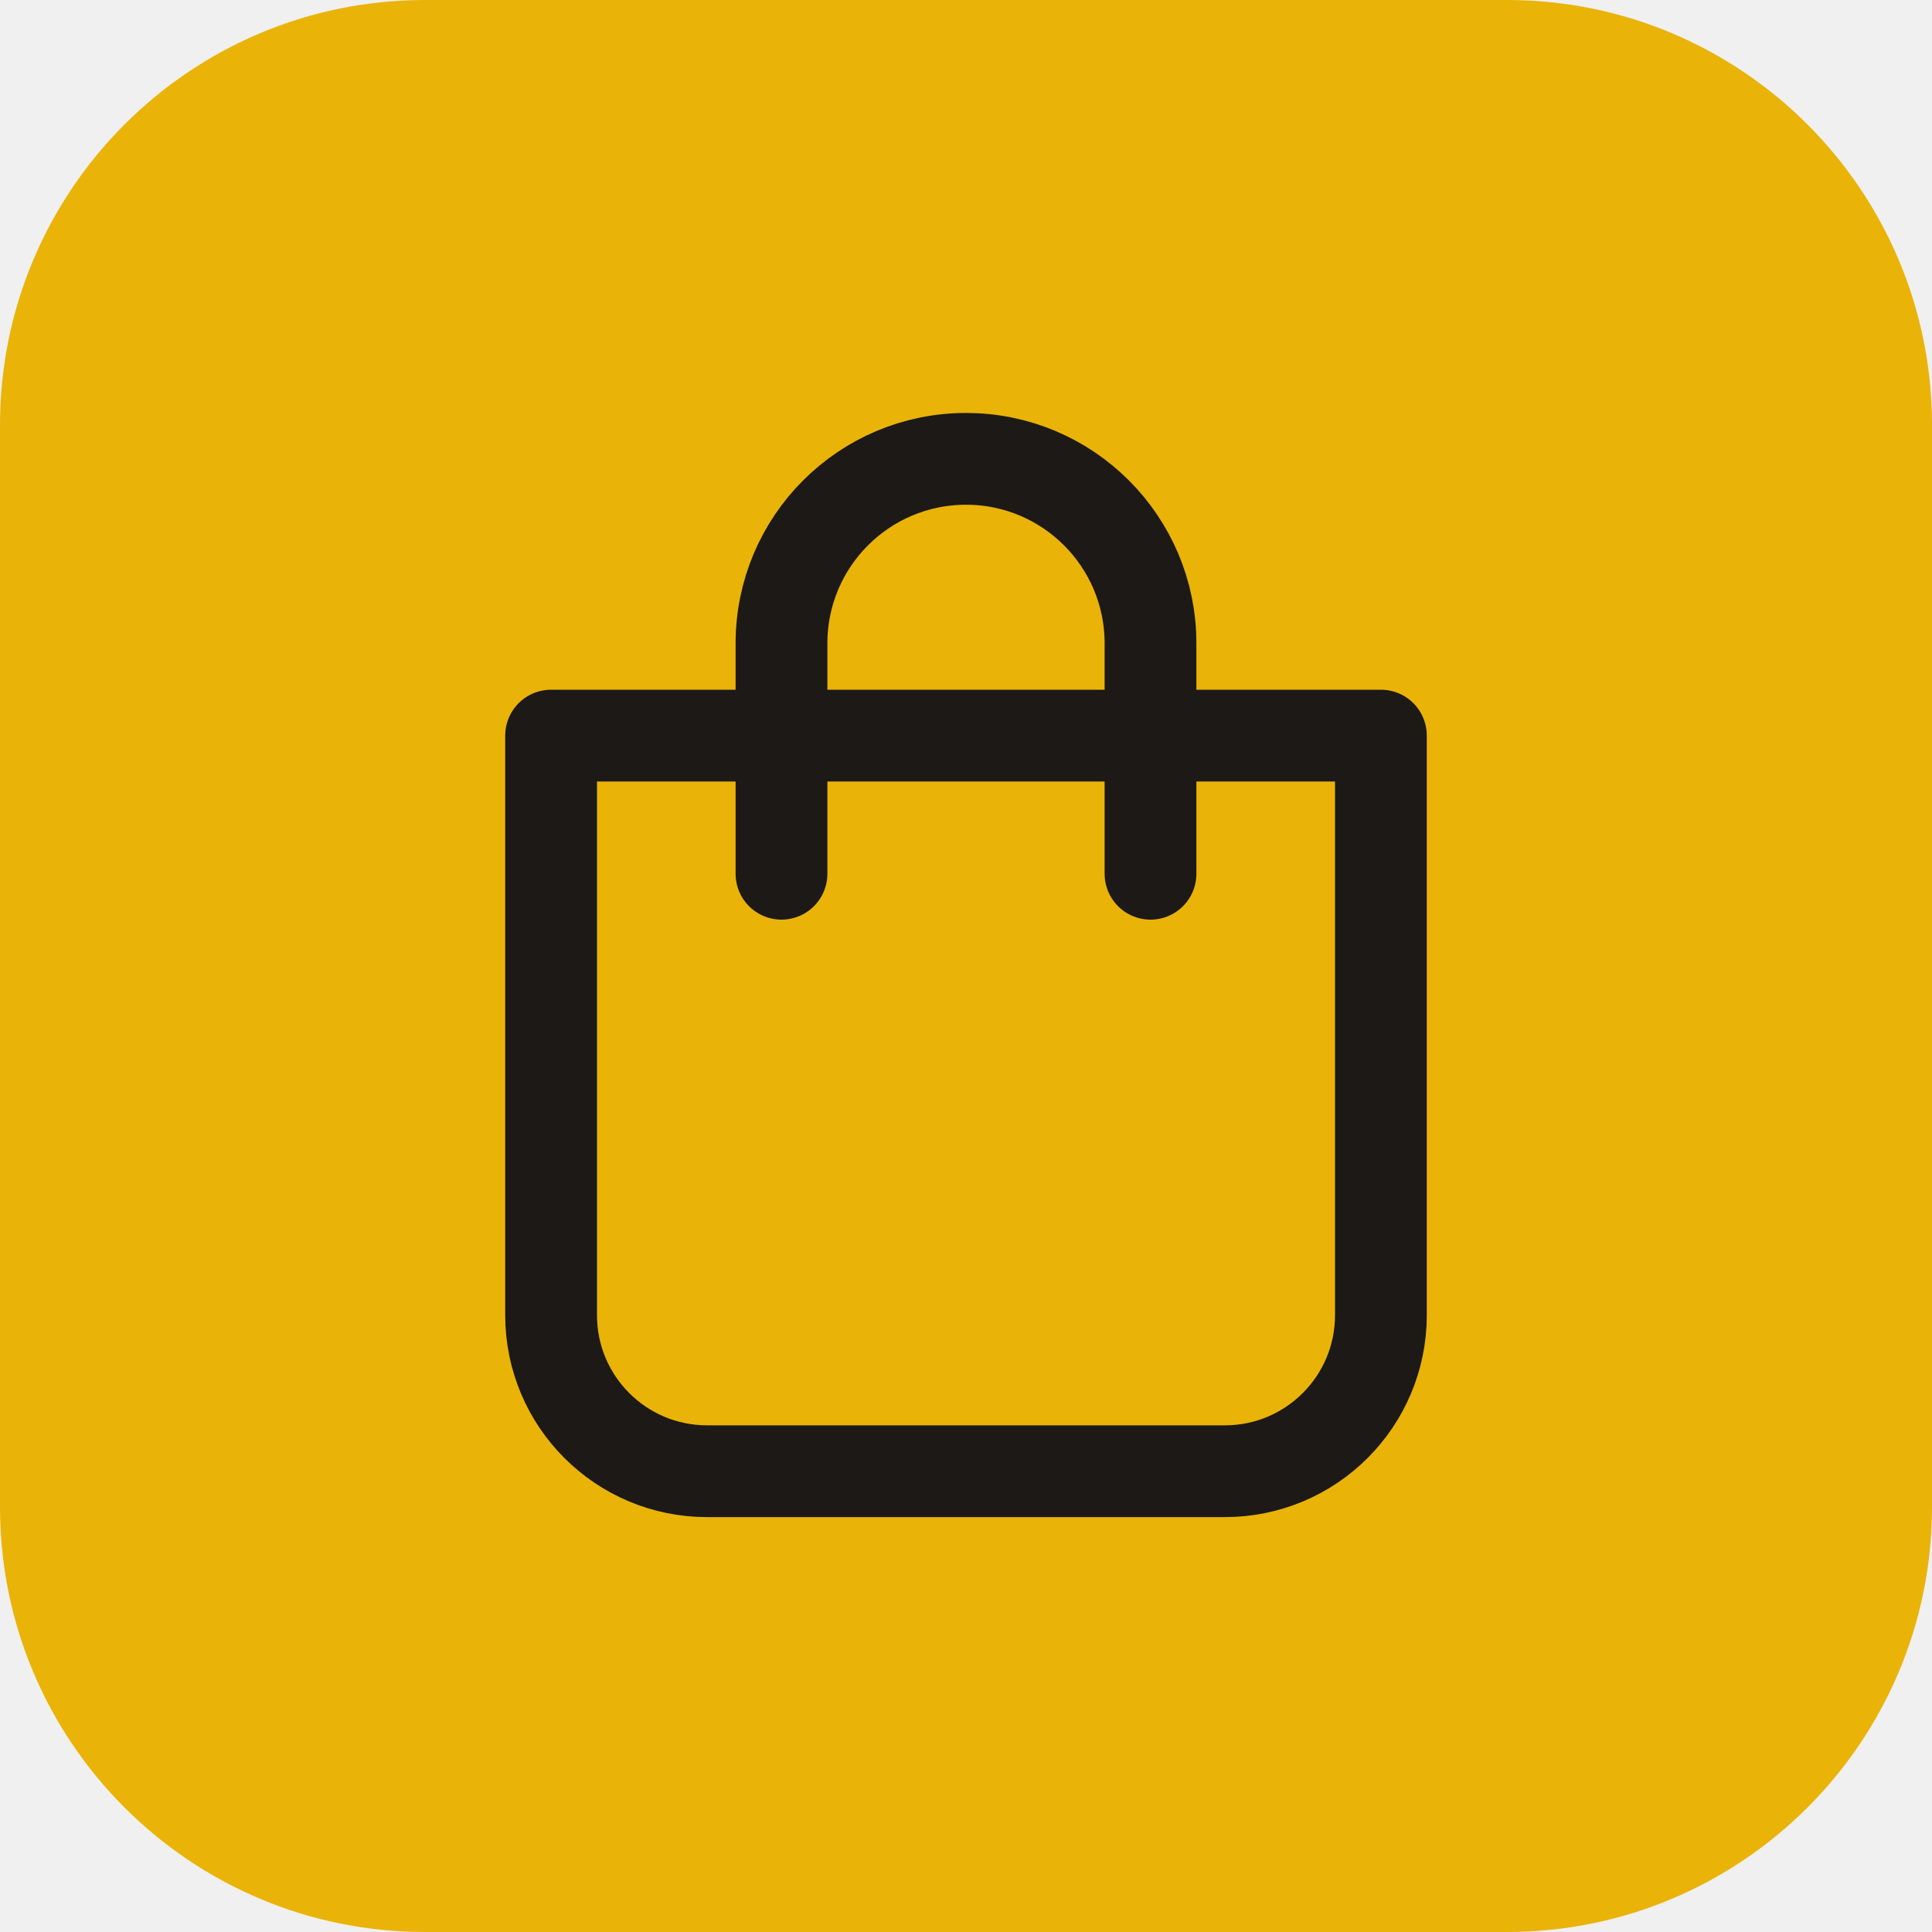
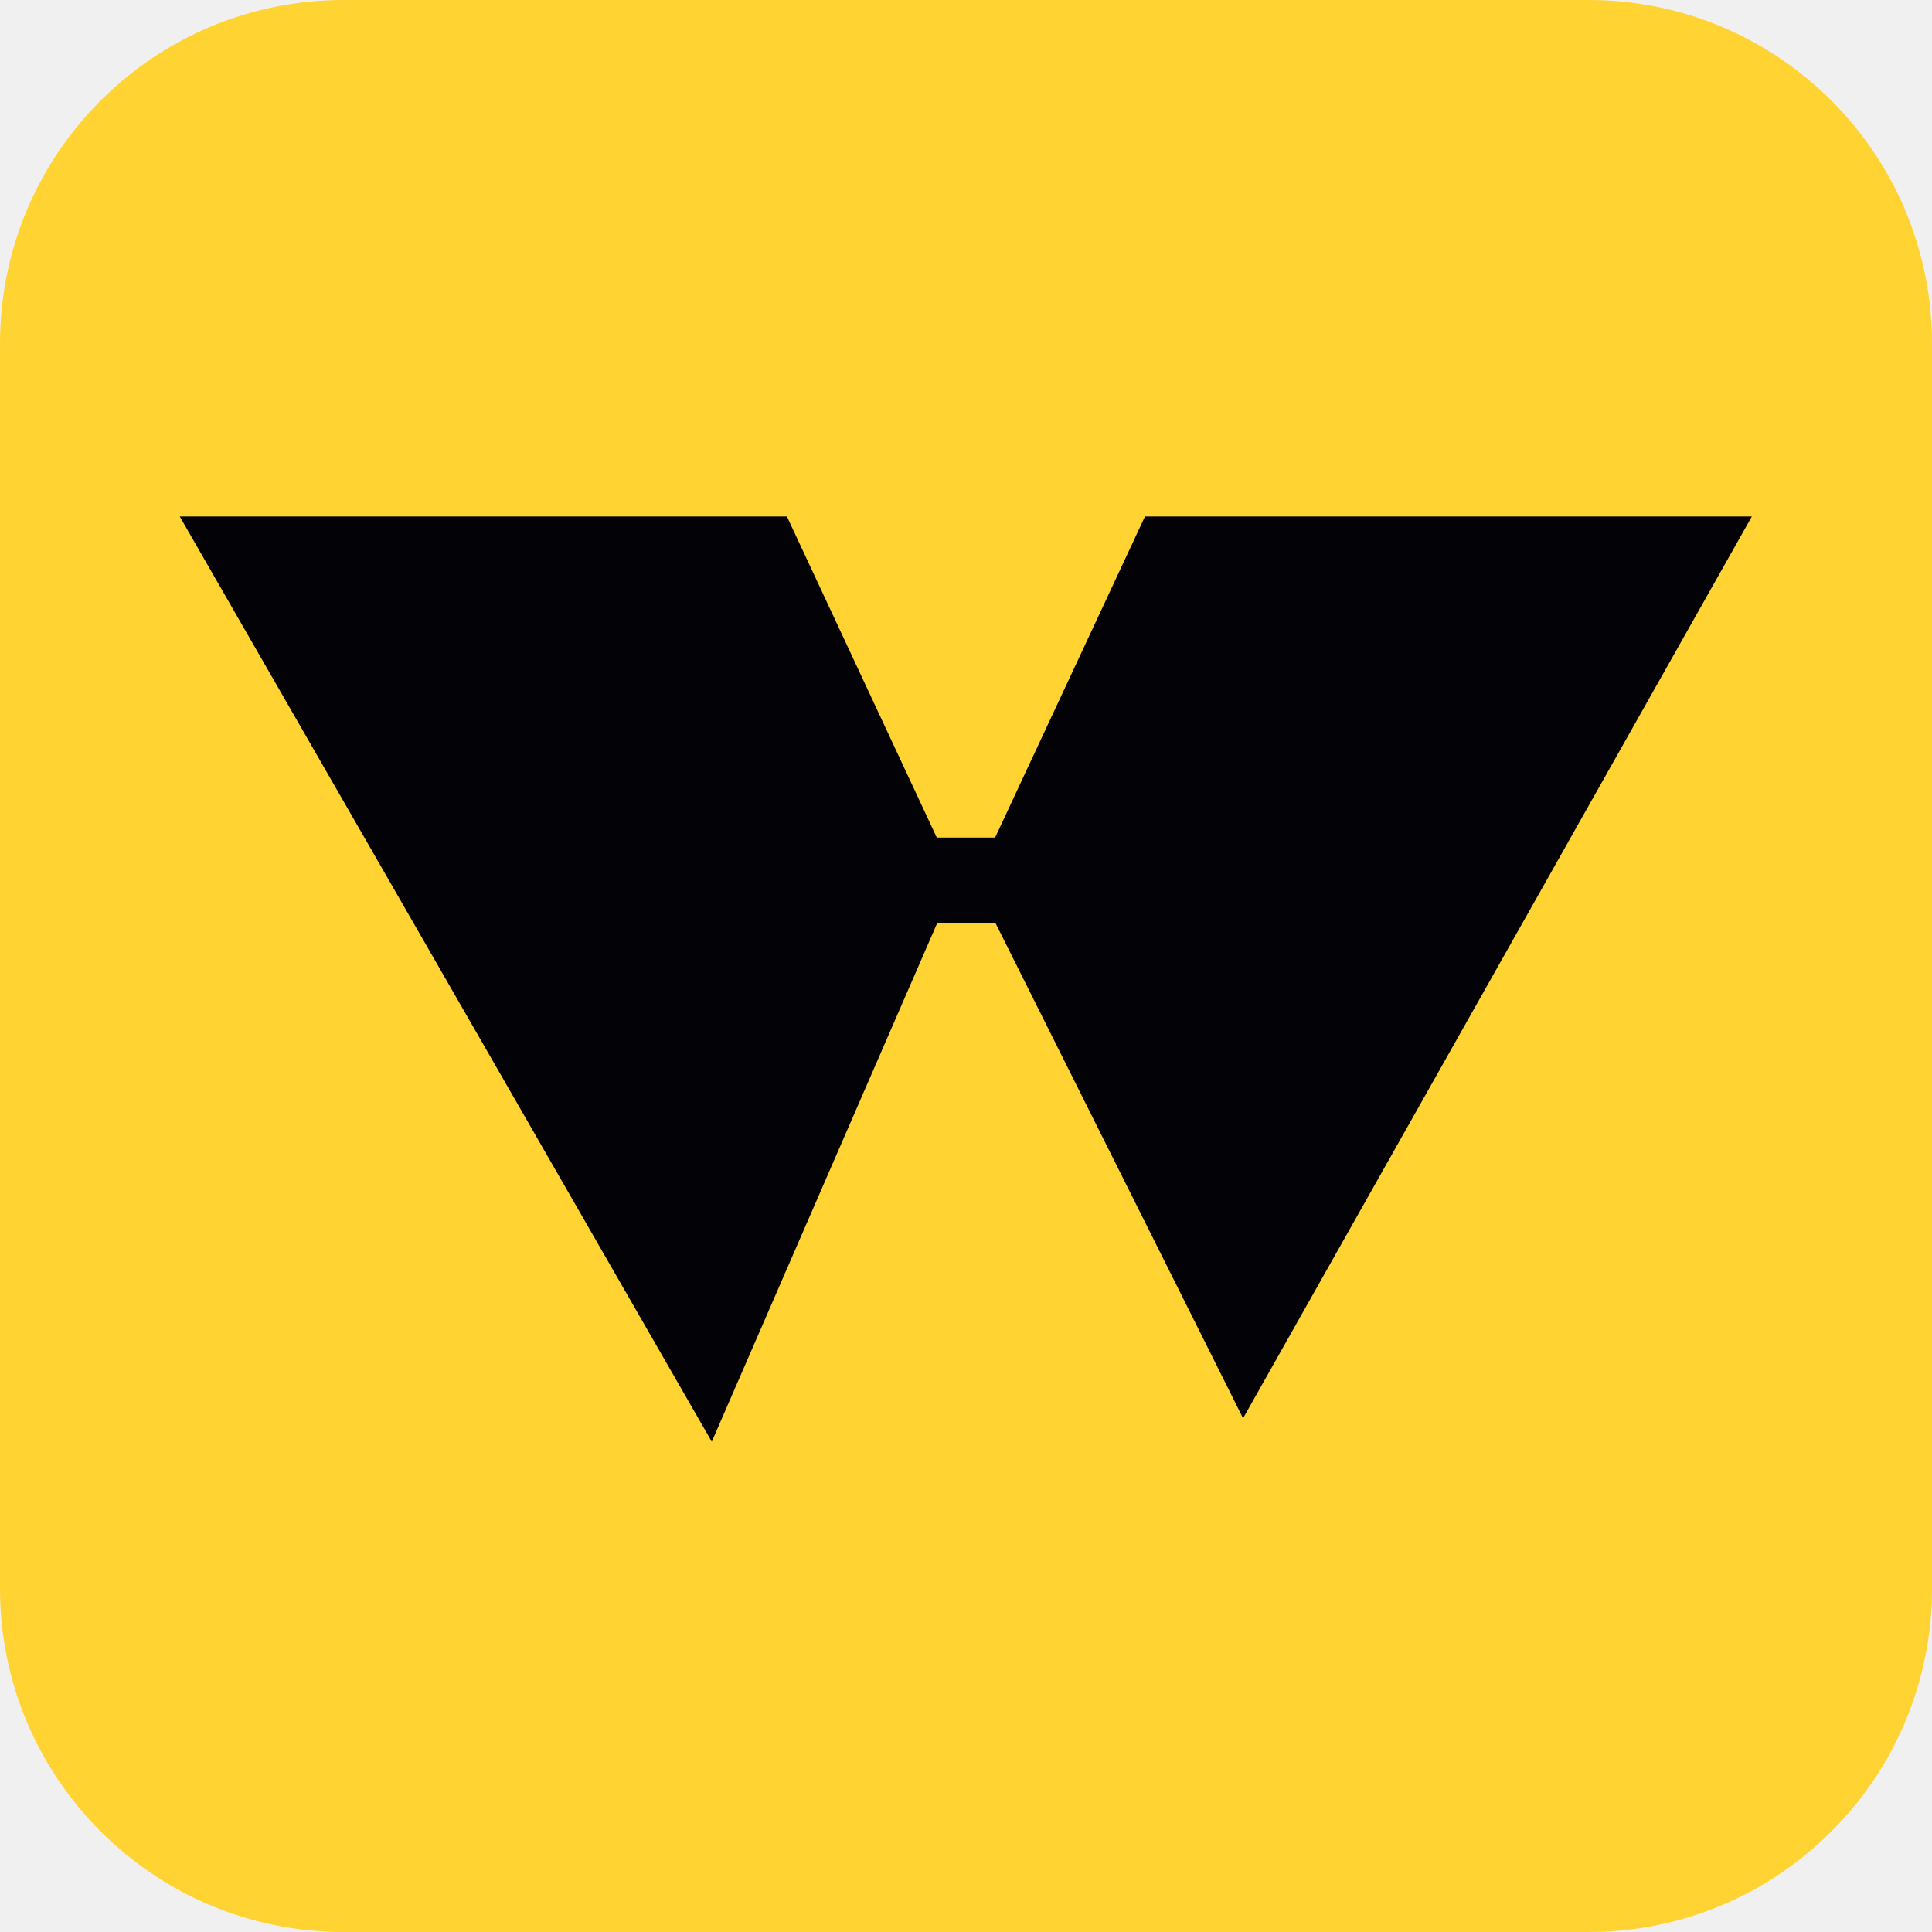
- <svg xmlns="http://www.w3.org/2000/svg" viewBox="-8 -8 40 40">
-   <rect x="-8" y="-8" width="40" height="40" rx="8.8" fill="#eab308" />
-   <g fill="none" stroke="#1c1917" stroke-width="1.9" stroke-linecap="round" stroke-linejoin="round">
-     <g>
-       <path d="M3.41 7.23h17.18v12a3.23 3.23 0 0 1-3.23 3.23H6.64a3.23 3.23 0 0 1-3.23-3.23v-12Z" />
-       <path d="M8.18 10.09V5.32A3.82 3.82 0 0 1 12 1.5a3.82 3.82 0 0 1 3.82 3.82v4.77" />
-     </g>
+ <svg xmlns="http://www.w3.org/2000/svg" width="32" height="32" viewBox="0 0 32 32" fill="none">
+   <g clip-path="url(#worldstore-mark-clip)">
+     <path d="M26.311 0H5.689C2.547 0 0 2.547 0 5.689V26.311C0 29.453 2.547 32 5.689 32H26.311C29.453 32 32 29.453 32 26.311V5.689C32 2.547 29.453 0 26.311 0Z" fill="#FFD332" />
+     <path d="M12.808 8.909H3.59L11.745 23.091L15.29 14.936H16.708L20.608 22.736L28.409 8.909H19.19L16.708 14.227H15.29L12.808 8.909Z" fill="#020207" stroke="#020207" stroke-width="0.709" />
  </g>
+   <defs>
+     <clipPath id="worldstore-mark-clip">
+       <rect width="32" height="32" fill="white" />
+     </clipPath>
+   </defs>
</svg>
